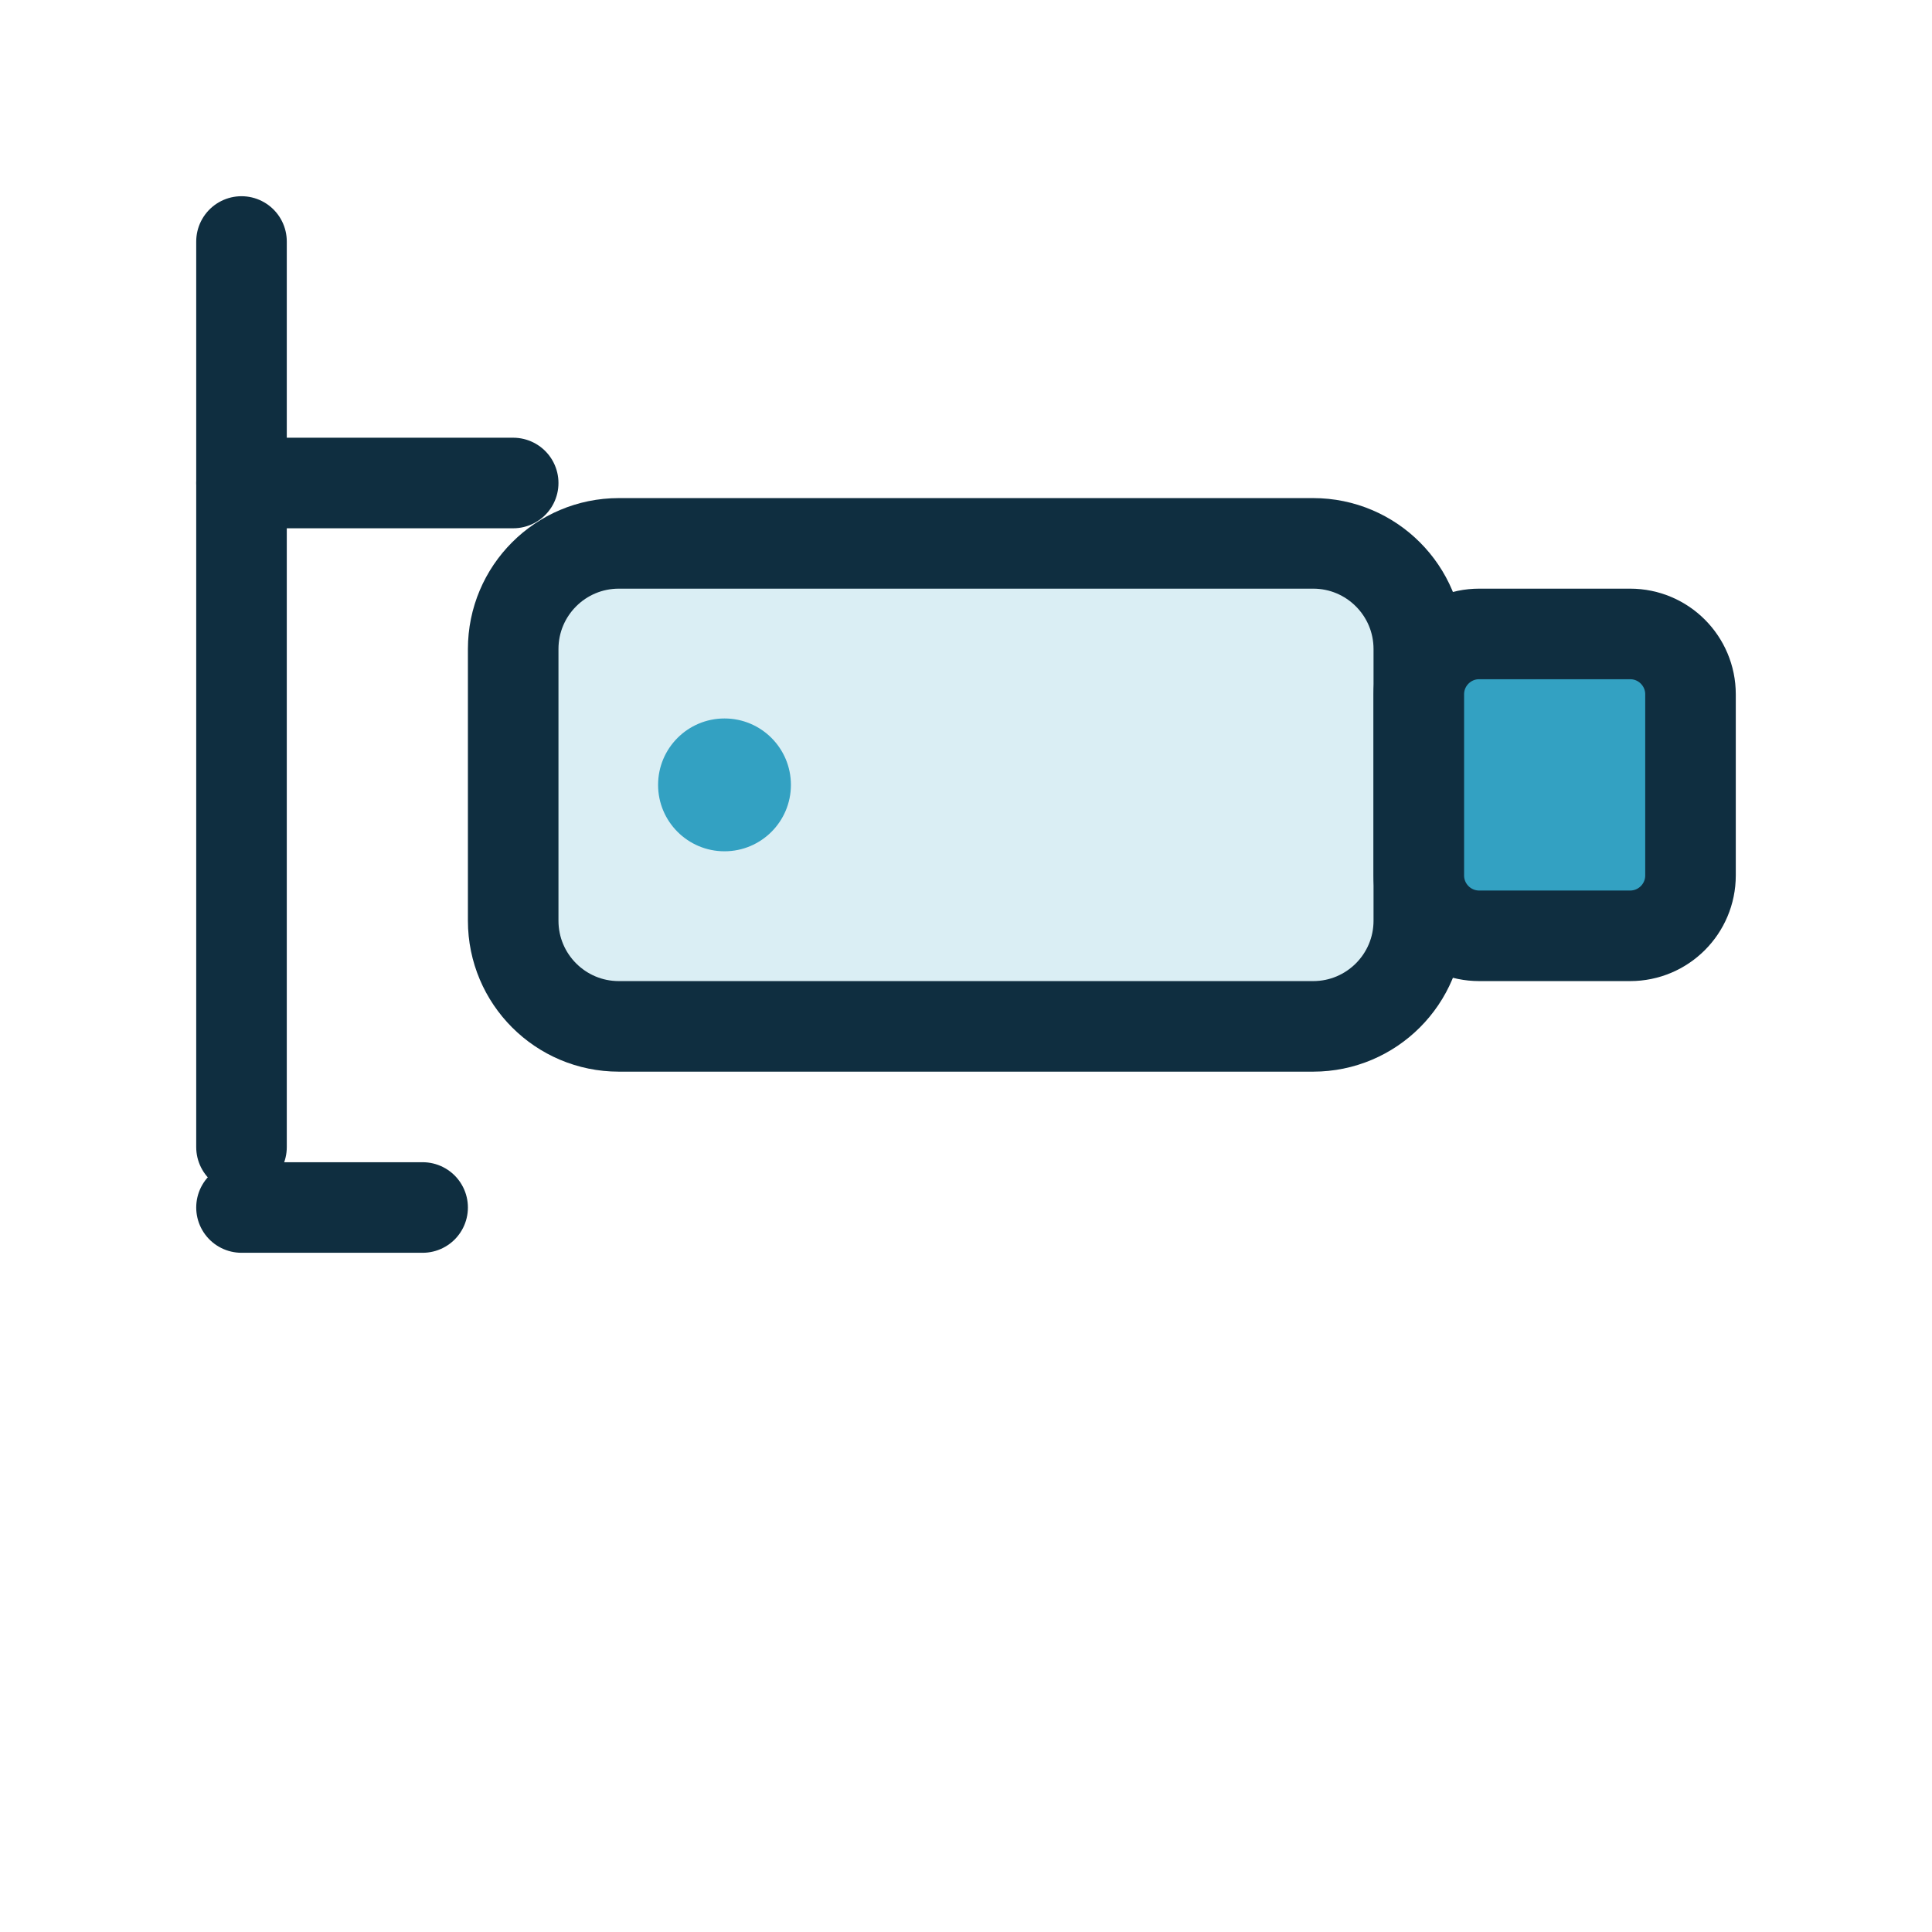
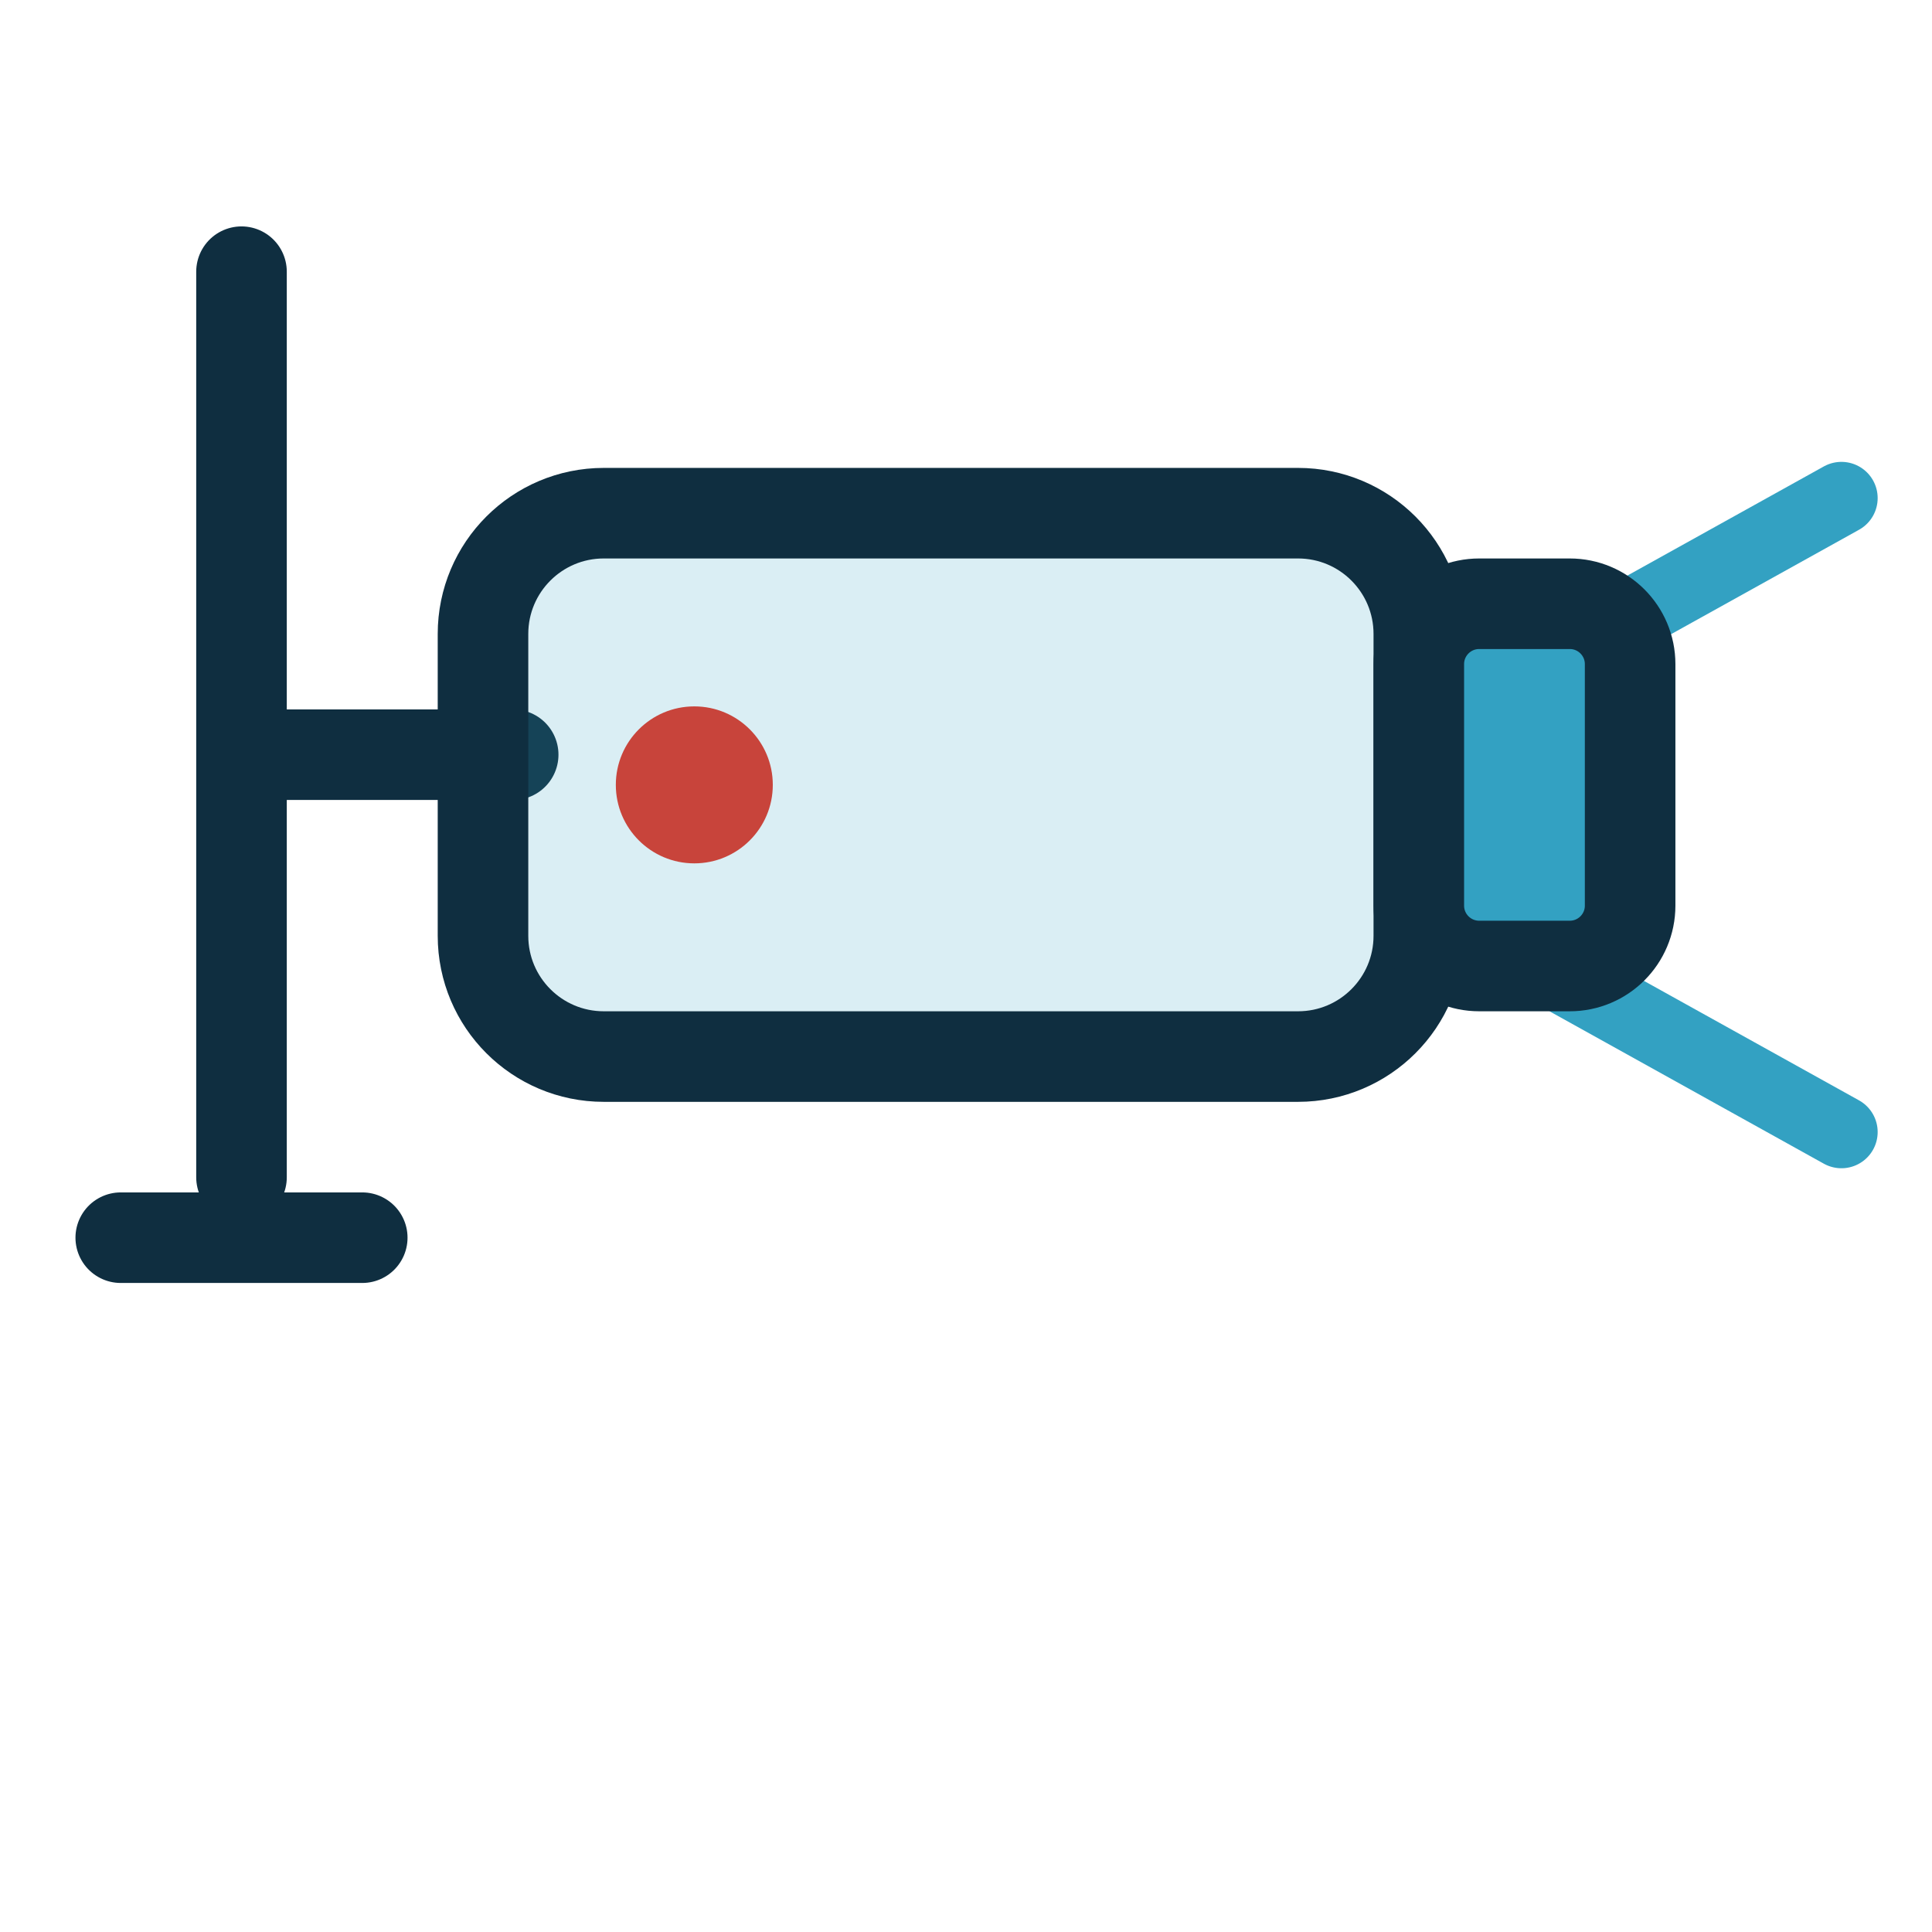
<svg xmlns="http://www.w3.org/2000/svg" viewBox="0 0 64 64" width="64" height="64" role="img" aria-label="Kameras, Alarm &amp; Zutritt">
  <g fill="none" stroke="#0F2E40" stroke-width="3" stroke-linecap="round" stroke-linejoin="round">
-     <path d="M8 8v30" fill="none" />
-     <path d="M8 16h9" fill="none" />
-     <rect x="17" y="18" width="30" height="16" rx="3.500" fill="rgba(51,161,194,0.18)" />
-     <rect x="47" y="21" width="9" height="10" rx="2" fill="#33A1C2" />
-     <path d="M8 40h6" fill="none" />
-     <circle cx="24" cy="26" r="2.200" fill="#33A1C2" stroke="none" />
+     <path d="M8 9v30M8 25h9" fill="none" />
+     <path class="a-cone" d="M52 21.500l9-5M52 32.500l9 5" fill="none" stroke="#33A1C2" stroke-width="2.400" />
+     <g class="a-cam">
+       <rect x="16" y="17" width="31" height="18" rx="4" fill="rgba(51,161,194,0.18)" />
+       <rect x="47" y="20" width="7" height="12" rx="2" fill="#33A1C2" />
+       <circle class="a-rec" cx="23" cy="26" r="2.600" fill="#C8443B" stroke="none" />
+     </g>
+     <path d="M4 41h8" fill="none" />
  </g>
</svg>
